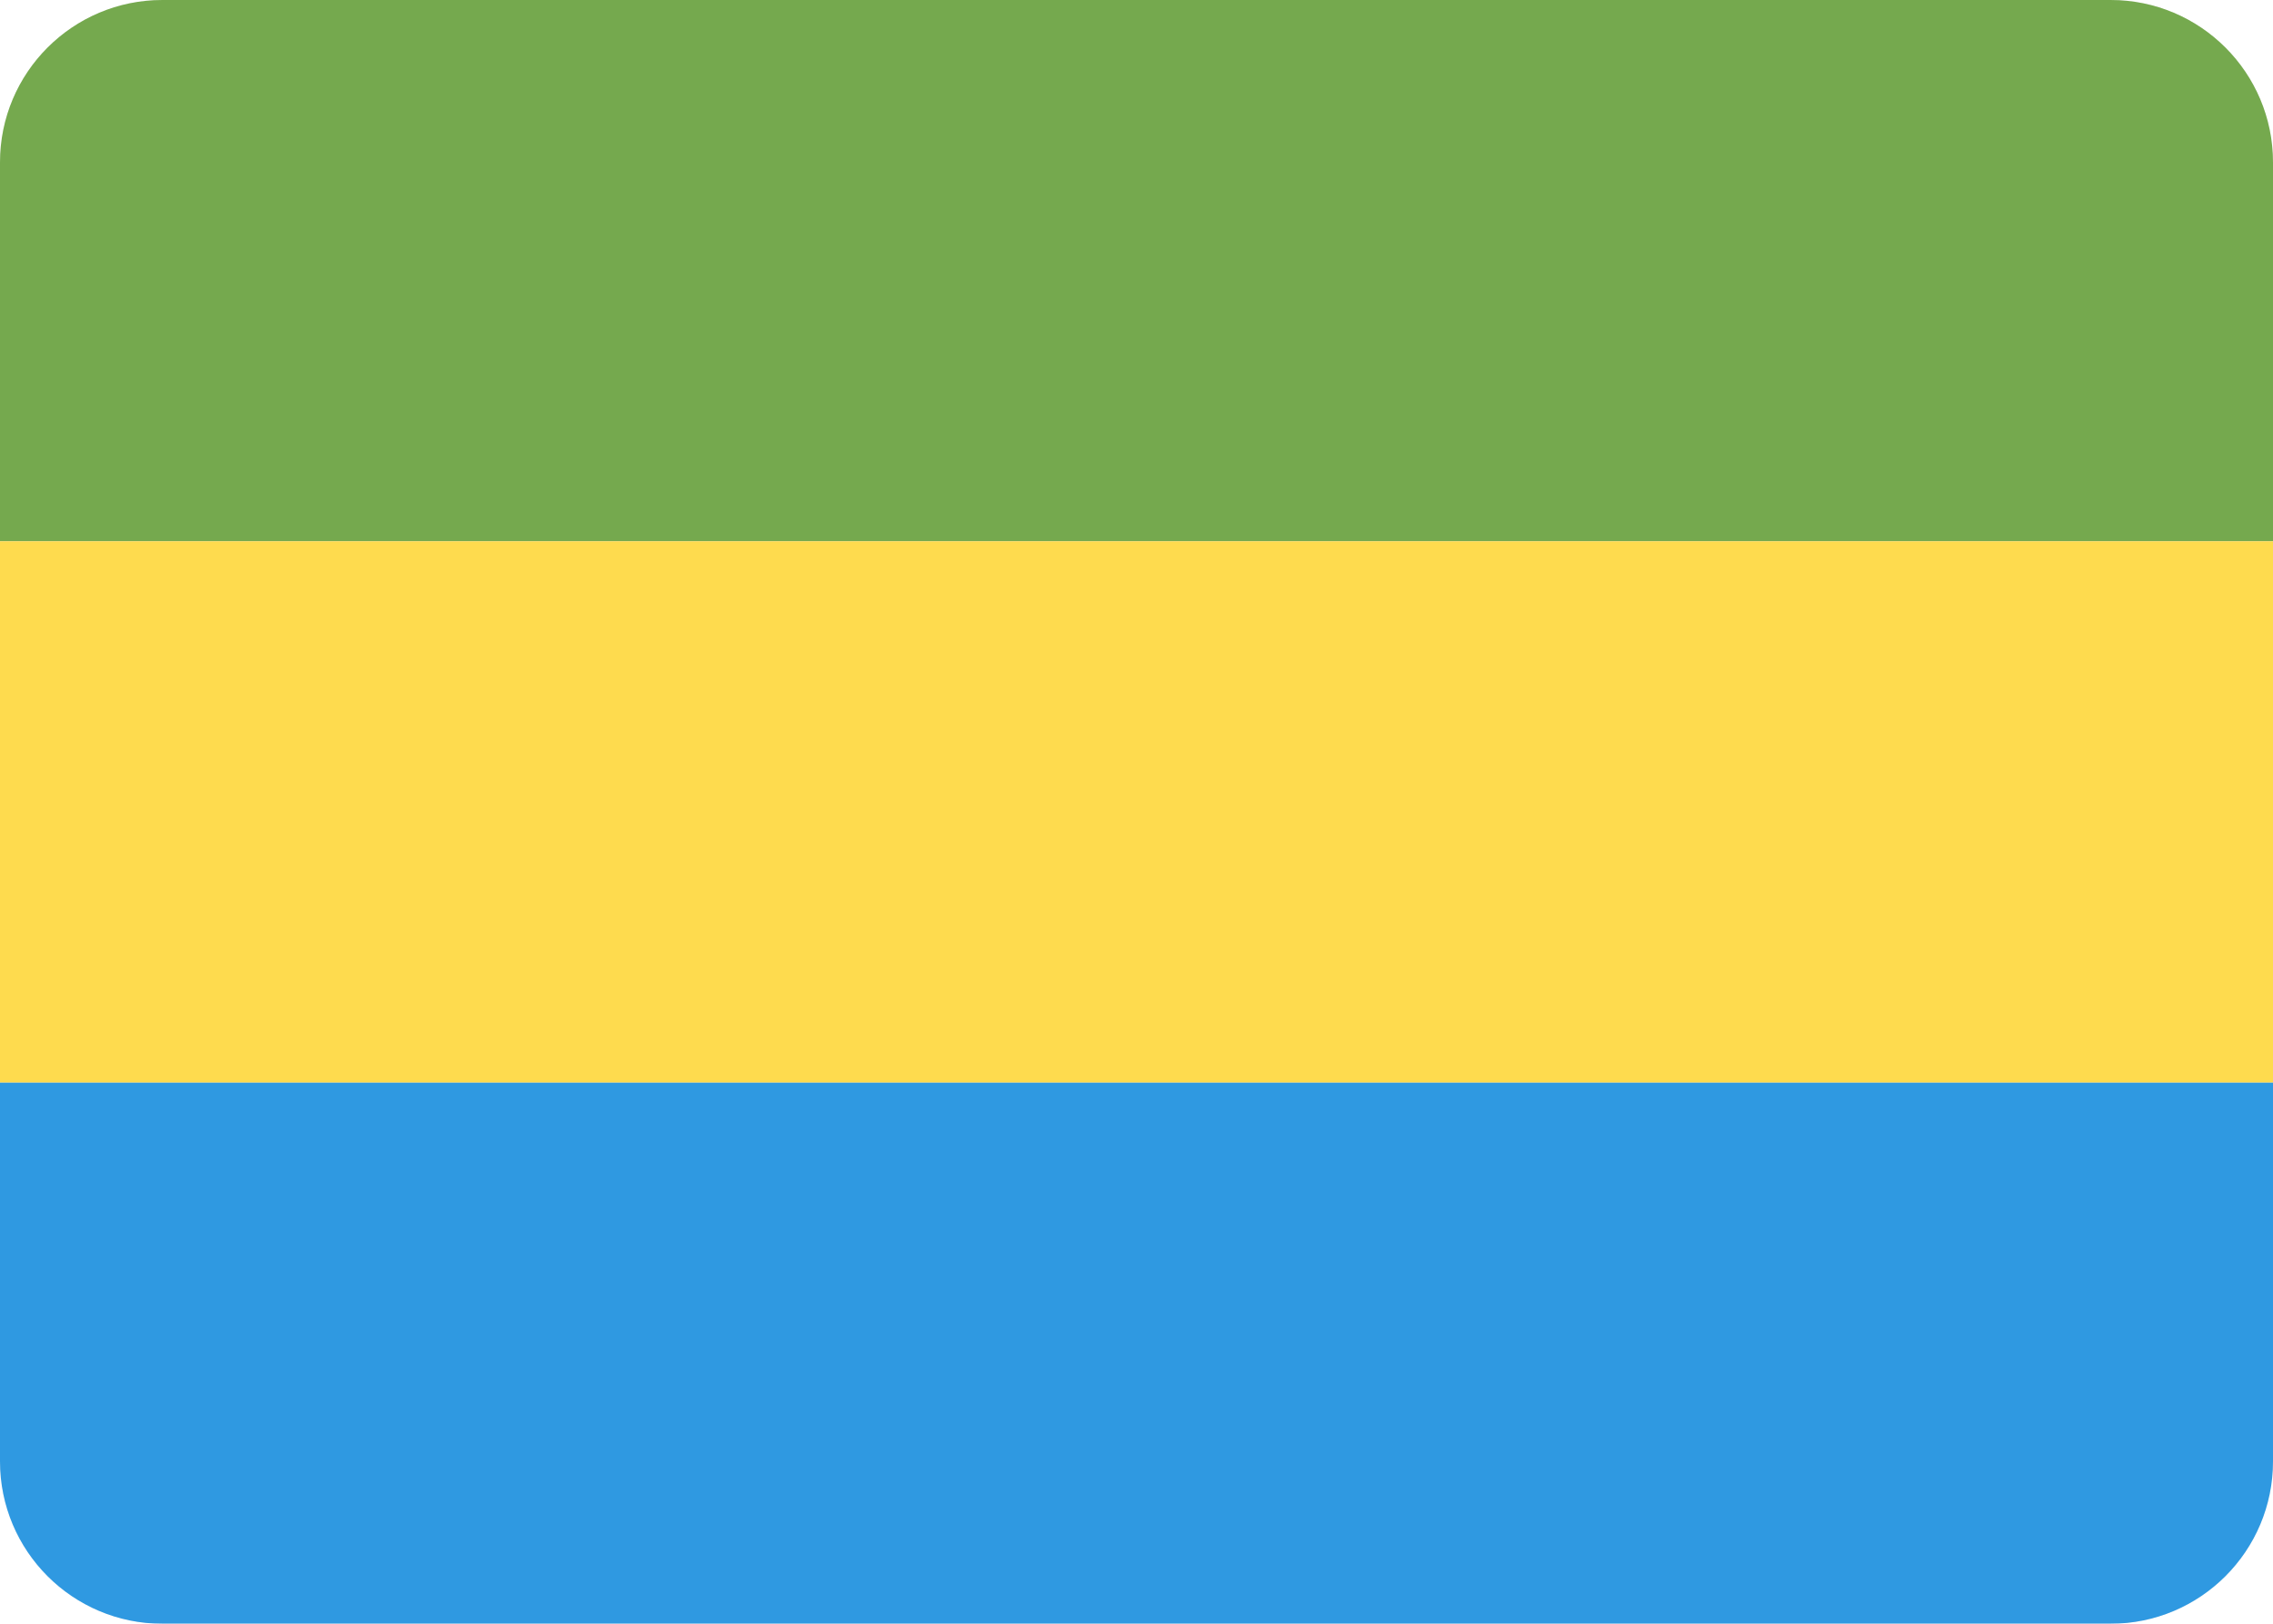
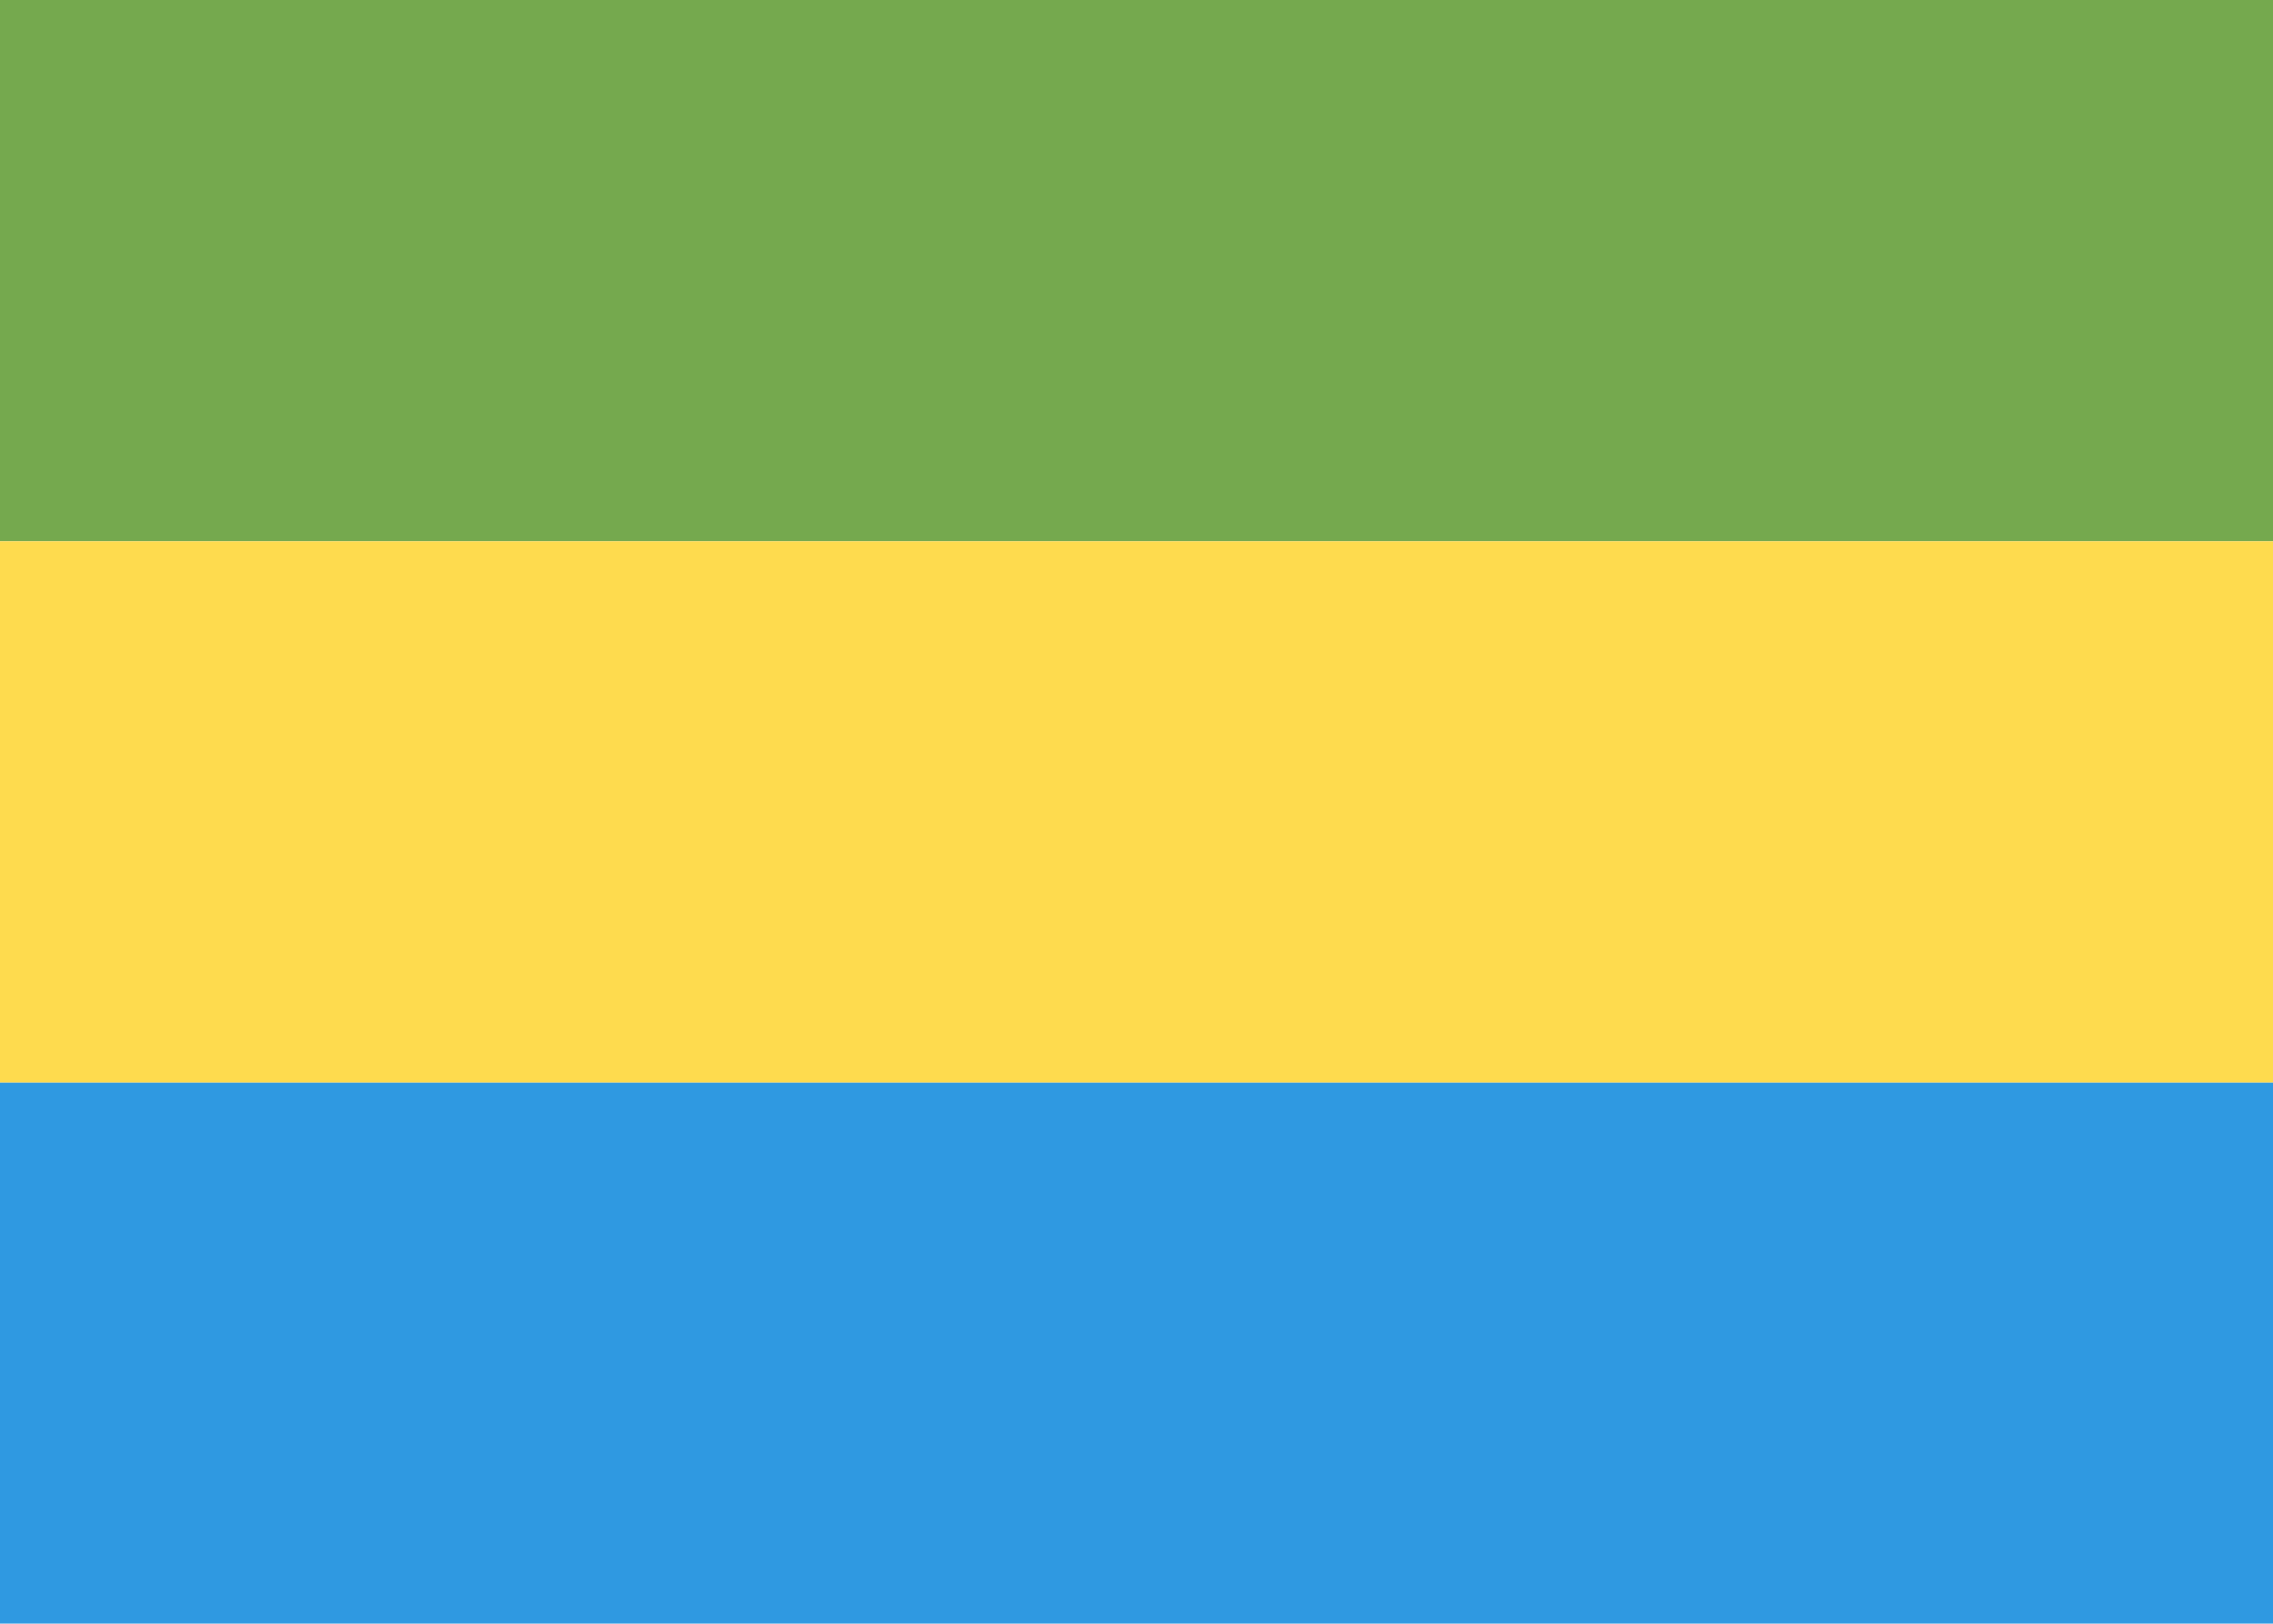
<svg xmlns="http://www.w3.org/2000/svg" width="28" height="20" viewBox="212 356 28 20" fill="none" role="img">
  <g id="Country=GA">
-     <rect id="Mask_160" x="212" y="356" width="28" height="20" rx="2" fill="#F0F0F0" />
+     <rect id="Mask_160" x="212" y="356" width="28" height="20" fill="#F0F0F0" />
    <mask id="mask74_8205_11341" style="mask-type:luminance" maskUnits="userSpaceOnUse" x="212" y="356" width="28" height="20">
-       <rect id="Mask_161" x="212" y="356" width="28" height="20" rx="2" fill="#F0F0F0" />
+       <rect id="Mask_161" x="212" y="356" width="28" height="20" fill="#F0F0F0" />
    </mask>
    <g mask="url(#mask74_8205_11341)">
      <path id="Rectangle 2_111" fill-rule="evenodd" clip-rule="evenodd" d="M212 362.667H240V356H212V362.667Z" fill="#6DA544" />
      <path id="Rectangle 2_112" fill-rule="evenodd" clip-rule="evenodd" d="M212 376H240V369.333H212V376Z" fill="#2394E0" />
      <path id="Rectangle 2_113" fill-rule="evenodd" clip-rule="evenodd" d="M212 369.333H240V362.667H212V369.333Z" fill="#FFDA44" />
    </g>
  </g>
</svg>
